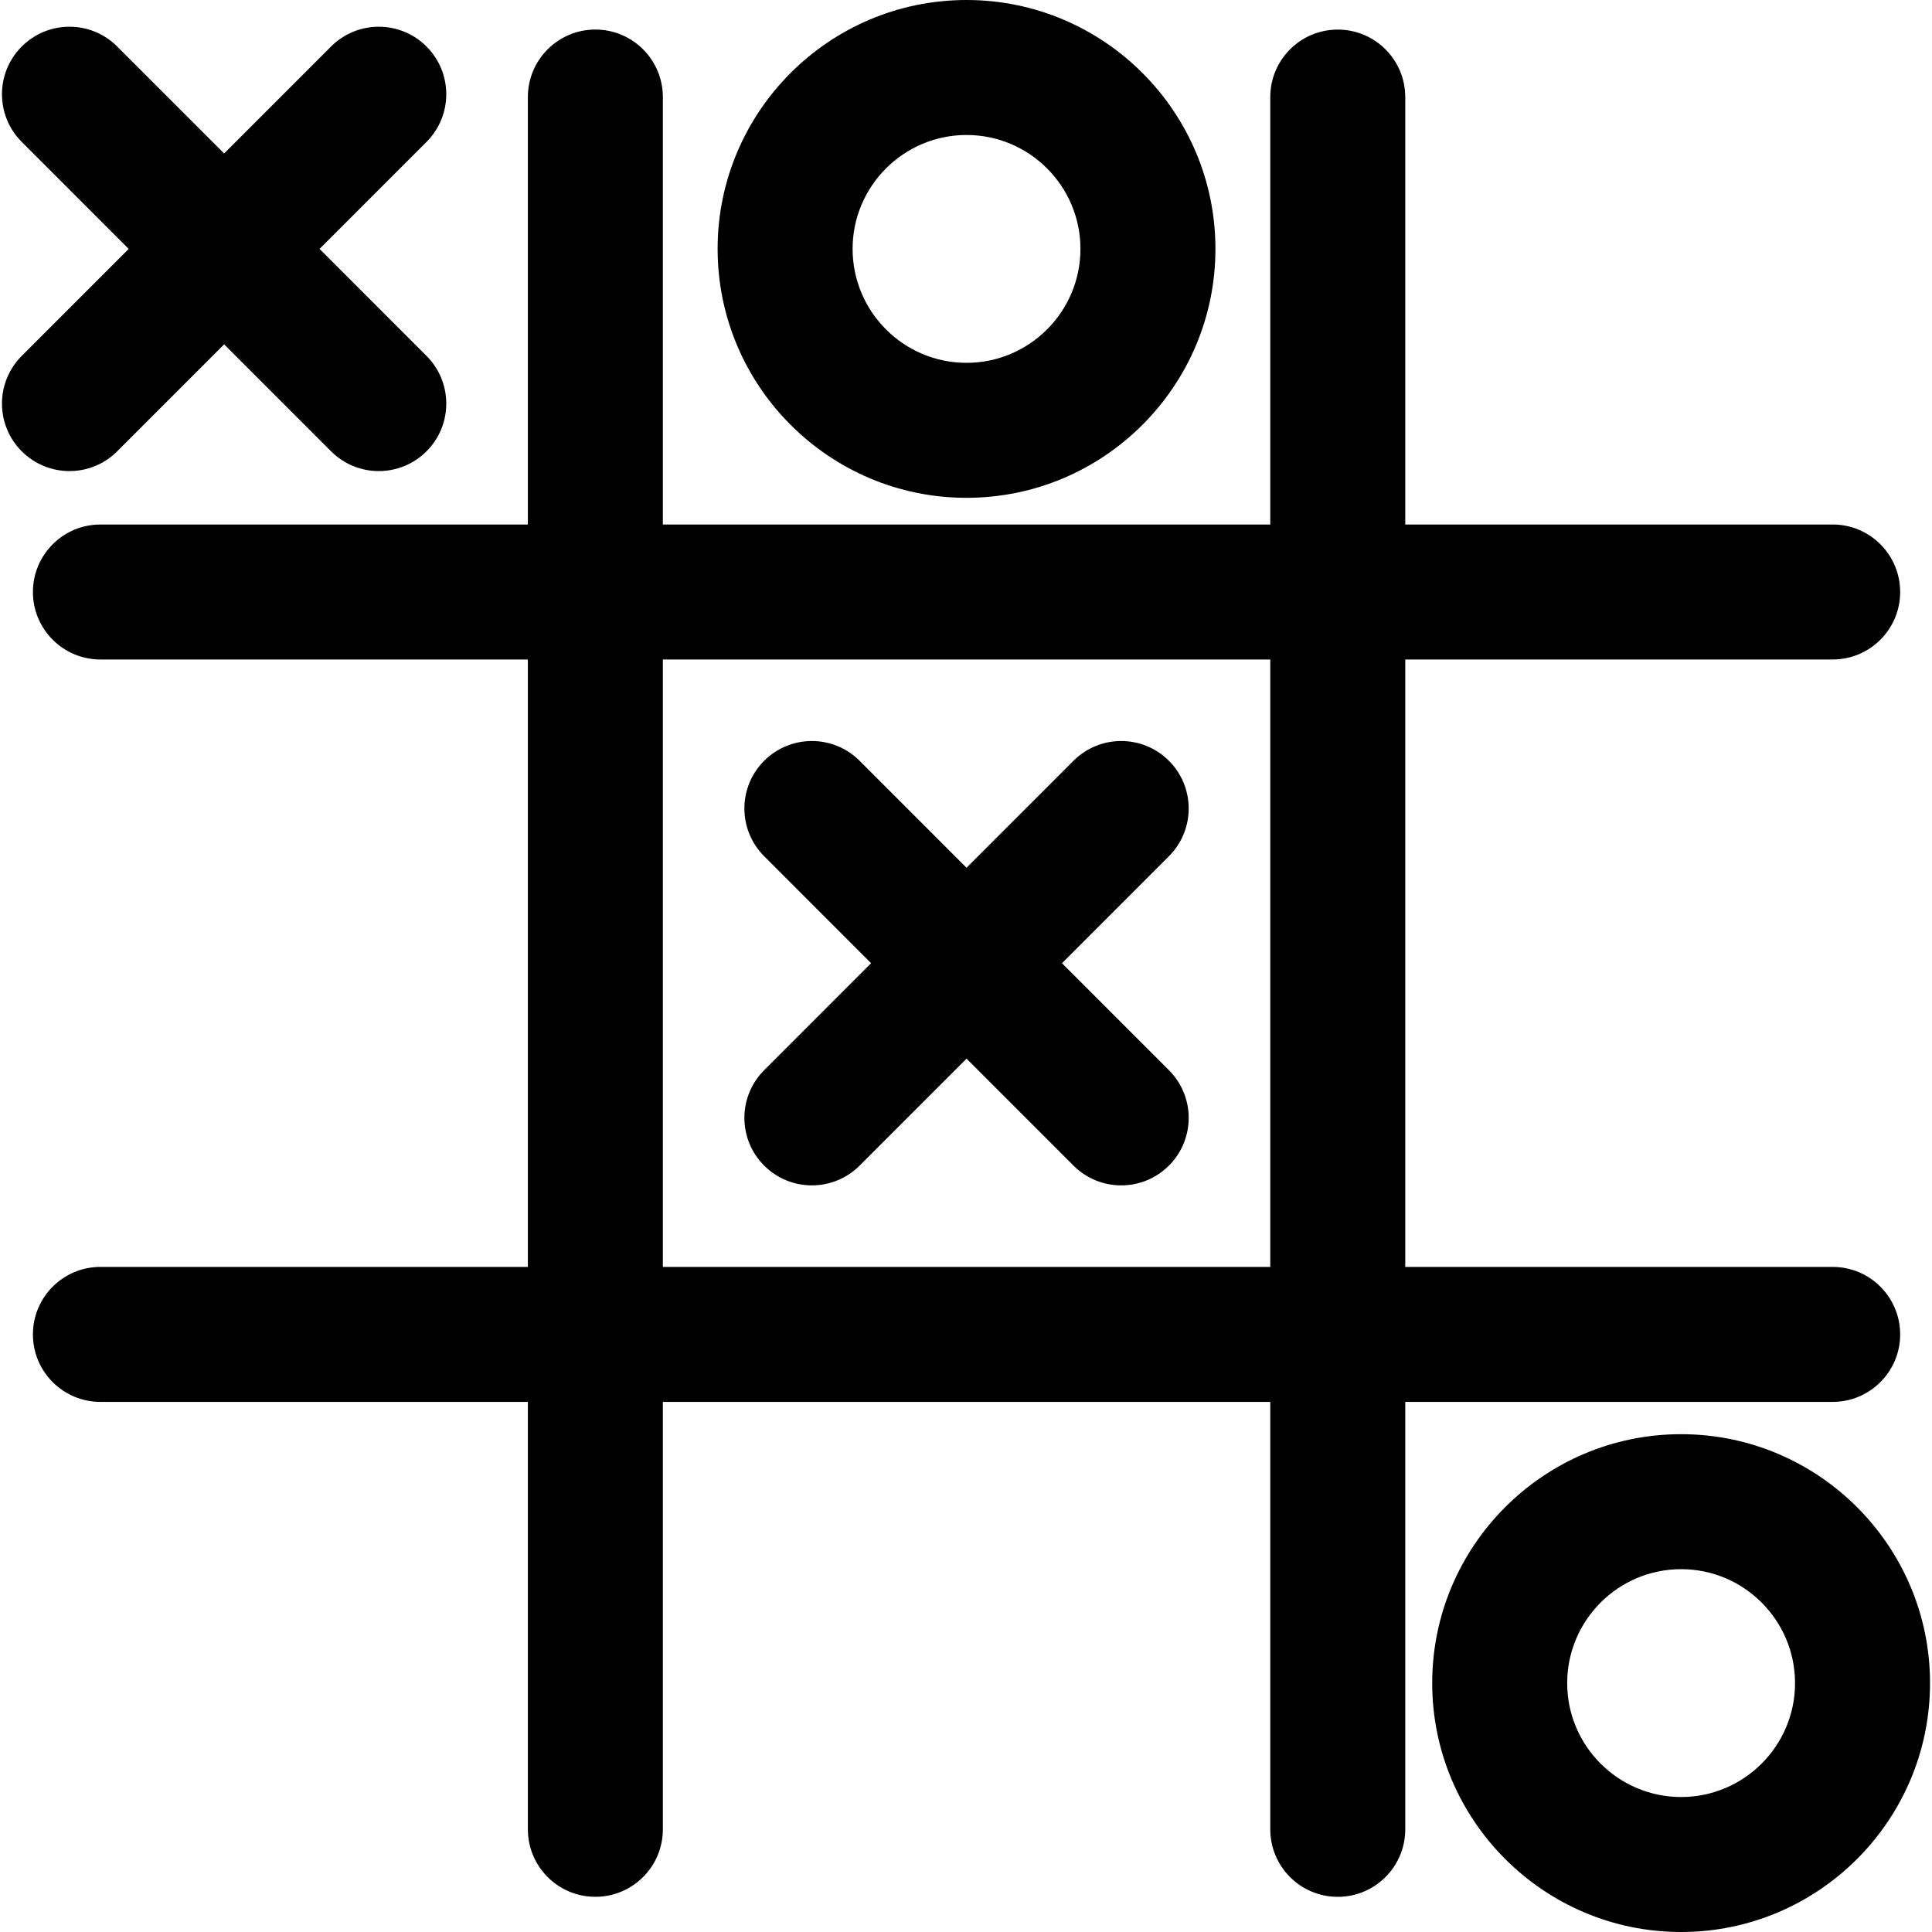
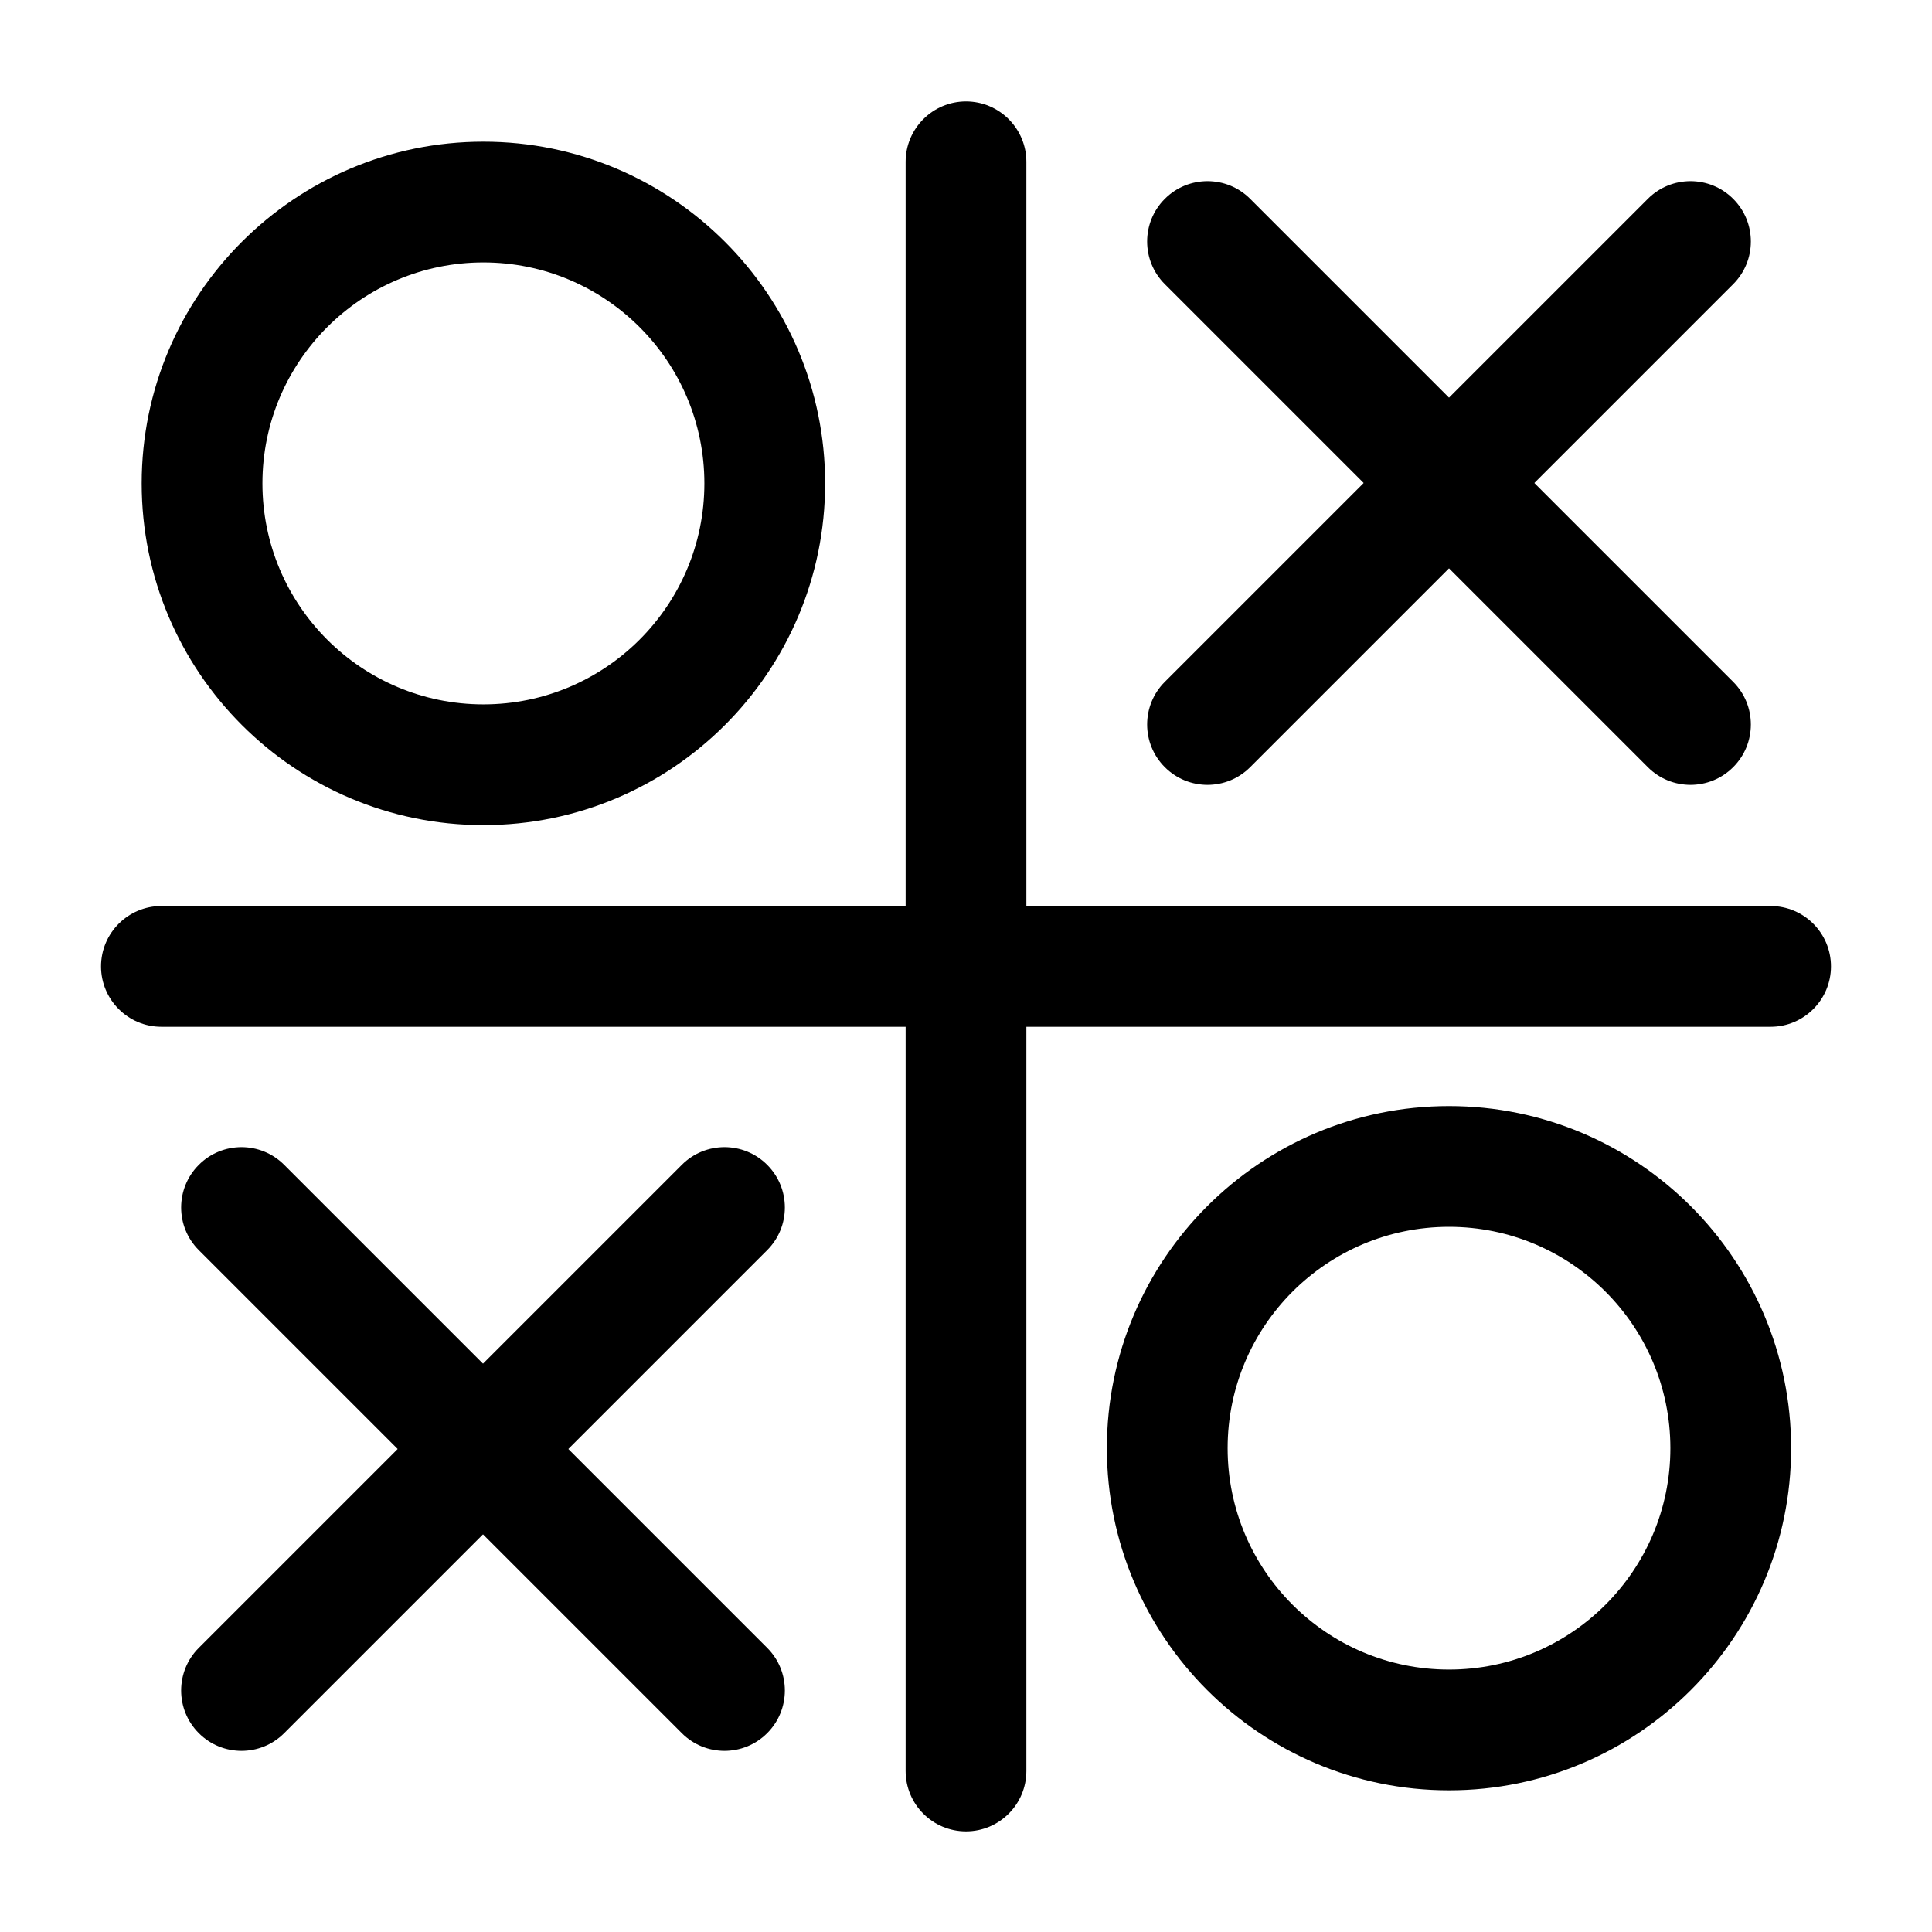
- <svg xmlns="http://www.w3.org/2000/svg" fill="#000000" height="16px" width="16px" version="1.1" id="Capa_1" viewBox="0 0 455.896 455.896" xml:space="preserve">
-   <g>
-     <path d="M432.458,330.806c8.794,0,15.926-7.132,15.926-15.926c0-8.794-7.132-15.926-15.926-15.926H331.599V155.62h100.859   c8.794,0,15.926-7.132,15.926-15.926c0-8.794-7.132-15.926-15.926-15.926H331.599V22.909c0-8.796-7.132-15.926-15.926-15.926   c-8.796,0-15.926,7.13-15.926,15.926v100.859H156.414V22.902c0-8.794-7.132-15.926-15.926-15.926   c-8.796,0-15.926,7.132-15.926,15.926v100.867H23.695c-8.794,0-15.926,7.132-15.926,15.926c0,8.794,7.132,15.926,15.926,15.926   h100.867v143.333H23.695c-8.794,0-15.926,7.132-15.926,15.926c0,8.794,7.132,15.926,15.926,15.926h100.867v100.859   c0,8.796,7.13,15.926,15.926,15.926c8.794,0,15.926-7.13,15.926-15.926V330.806h143.333v100.867c0,8.794,7.13,15.926,15.926,15.926   c8.794,0,15.926-7.132,15.926-15.926V330.806H432.458z M156.414,298.954V155.62h143.333v143.333H156.414z" />
-     <path d="M27.652,106.497l25.235-25.241l25.235,25.241c3.11,3.11,7.184,4.666,11.26,4.666c4.075,0,8.149-1.556,11.26-4.666   c6.222-6.213,6.222-16.299,0-22.519L75.408,58.735l25.233-25.243c6.222-6.221,6.222-16.306,0-22.519   c-6.221-6.221-16.299-6.221-22.519,0L52.887,36.214L27.652,10.973c-6.221-6.221-16.299-6.221-22.519,0   c-6.222,6.213-6.222,16.299,0,22.519l25.233,25.243L5.133,83.977c-6.222,6.221-6.222,16.307,0,22.519   c3.11,3.11,7.184,4.666,11.26,4.666C20.468,111.163,24.542,109.607,27.652,106.497z" />
-     <path d="M250.596,227.287l25.235-25.243c6.221-6.221,6.221-16.307,0-22.519c-6.222-6.222-16.3-6.222-22.521,0l-25.235,25.241   l-25.235-25.241c-6.221-6.222-16.299-6.222-22.519,0c-6.221,6.213-6.221,16.299,0,22.519l25.235,25.243l-25.235,25.243   c-6.221,6.221-6.221,16.307,0,22.519c3.11,3.11,7.186,4.666,11.26,4.666c4.075,0,8.149-1.556,11.26-4.666l25.235-25.241   l25.235,25.241c3.11,3.11,7.186,4.666,11.26,4.666c4.076,0,8.149-1.556,11.261-4.666c6.221-6.213,6.221-16.299,0-22.519   L250.596,227.287z" />
-     <path d="M228.072,117.47c32.389,0,58.735-26.346,58.735-58.735C286.807,26.346,260.461,0,228.072,0   c-32.389,0-58.735,26.346-58.735,58.735C169.337,91.123,195.684,117.47,228.072,117.47z M228.072,31.852   c14.822,0,26.883,12.061,26.883,26.883c0,14.822-12.061,26.883-26.883,26.883c-14.822,0-26.883-12.061-26.883-26.883   C201.189,43.913,213.25,31.852,228.072,31.852z" />
-     <path d="M396.695,338.426c-32.389,0-58.735,26.346-58.735,58.735s26.346,58.735,58.735,58.735   c32.388,0,58.735-26.346,58.735-58.735S429.083,338.426,396.695,338.426z M396.695,424.044c-14.822,0-26.883-12.061-26.883-26.883   s12.061-26.883,26.883-26.883c14.822,0,26.883,12.061,26.883,26.883S411.517,424.044,396.695,424.044z" />
+ <svg xmlns="http://www.w3.org/2000/svg" clip-rule="evenodd" fill-rule="evenodd" height="16" stroke-linejoin="round" stroke-miterlimit="2" viewBox="0 0 24 24" width="16">
+   <g id="Icon">
+     <path d="m11.25 2.01v19.99c0 .414.336.75.75.75s.75-.336.75-.75v-19.99c0-.413-.336-.75-.75-.75s-.75.337-.75.75z" />
+     <path d="m2.005 12.755h19.99c.414 0 .75-.336.75-.75s-.336-.75-.75-.75h-19.99c-.414 0-.75.336-.75.75s.336.75.75.75z" />
+     <path d="m6.005 1.76c-2.342 0-4.245 1.903-4.245 4.245 0 2.343 1.903 4.245 4.245 4.245 2.343 0 4.245-1.902 4.245-4.245 0-2.342-1.902-4.245-4.245-4.245zm0 1.5c1.515 0 2.745 1.23 2.745 2.745s-1.23 2.745-2.745 2.745-2.745-1.23-2.745-2.745 1.23-2.745 2.745-2.745z" />
+     <path d="m18 13.74c-2.346 0-4.25 1.904-4.25 4.25 0 2.345 1.904 4.25 4.25 4.25s4.25-1.905 4.25-4.25c0-2.346-1.904-4.25-4.25-4.25zm0 1.5c1.518 0 2.75 1.232 2.75 2.75 0 1.517-1.232 2.75-2.75 2.75s-2.75-1.233-2.75-2.75c0-1.518 1.232-2.75 2.75-2.75z" />
+     <path d="m14.47 3.53 6 6c.292.293.768.293 1.06 0 .293-.292.293-.768 0-1.06l-6-6c-.292-.293-.768-.293-1.06 0-.293.292-.293.768 0 1.06z" />
+     <path d="m2.47 15.53 6 6c.292.293.768.293 1.06 0 .293-.292.293-.768 0-1.06l-6-6c-.292-.293-.768-.293-1.06 0-.293.292-.293.768 0 1.06z" />
+     <path d="m15.53 9.53 6-6c.293-.292.293-.768 0-1.06-.292-.293-.768-.293-1.06 0l-6 6c-.293.292-.293.768 0 1.06.292.293.768.293 1.06 0z" />
+     <path d="m3.53 21.53 6-6c.293-.292.293-.768 0-1.06-.292-.293-.768-.293-1.06 0l-6 6c-.293.292-.293.768 0 1.06.292.293.768.293 1.06 0z" />
  </g>
</svg>
